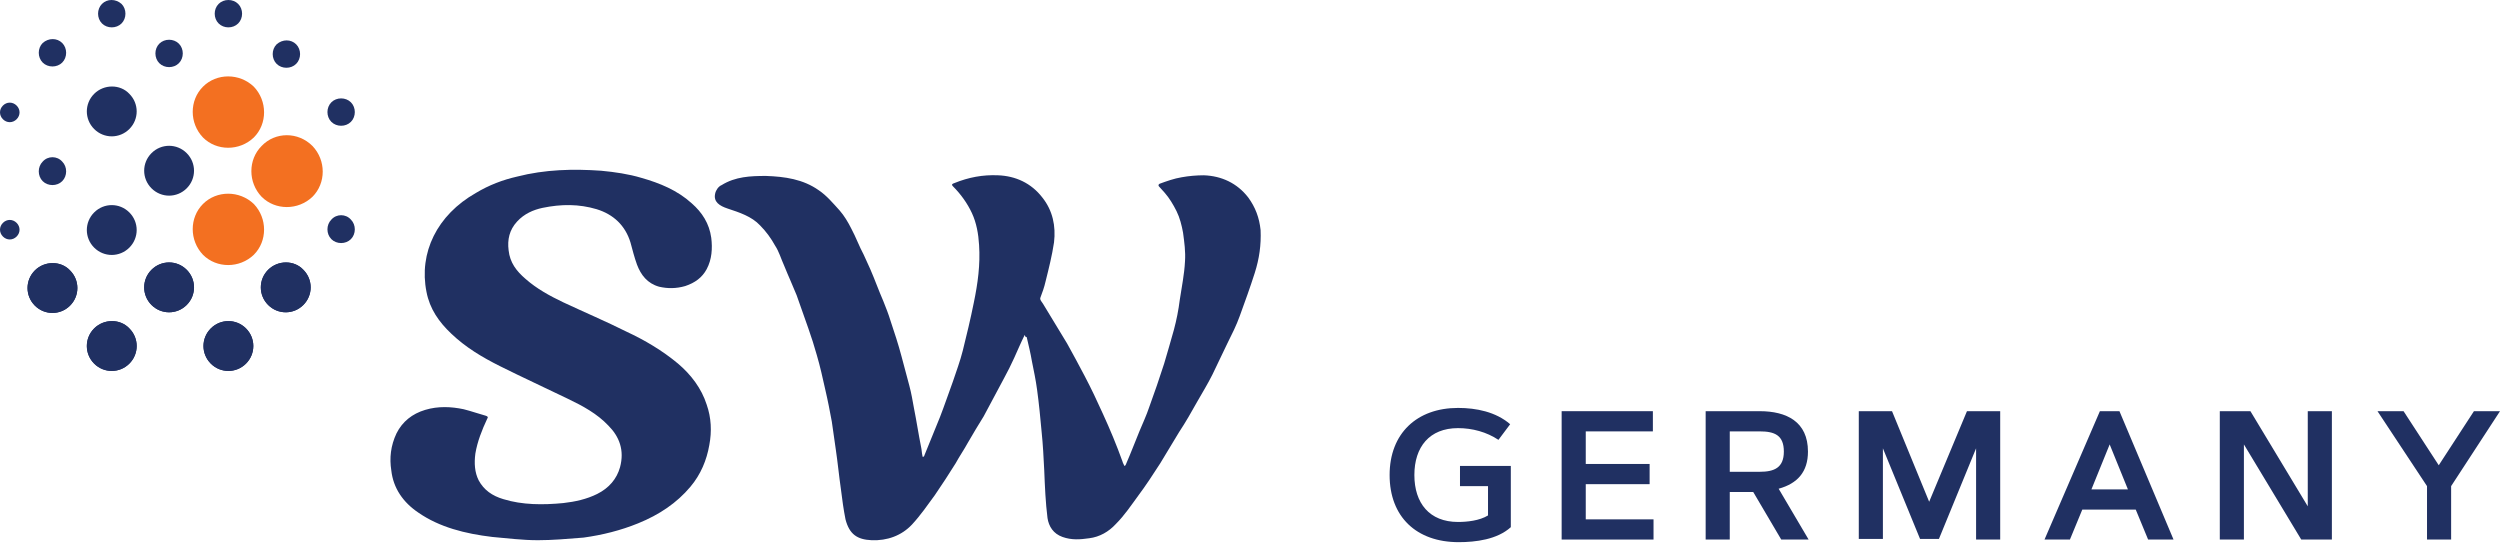
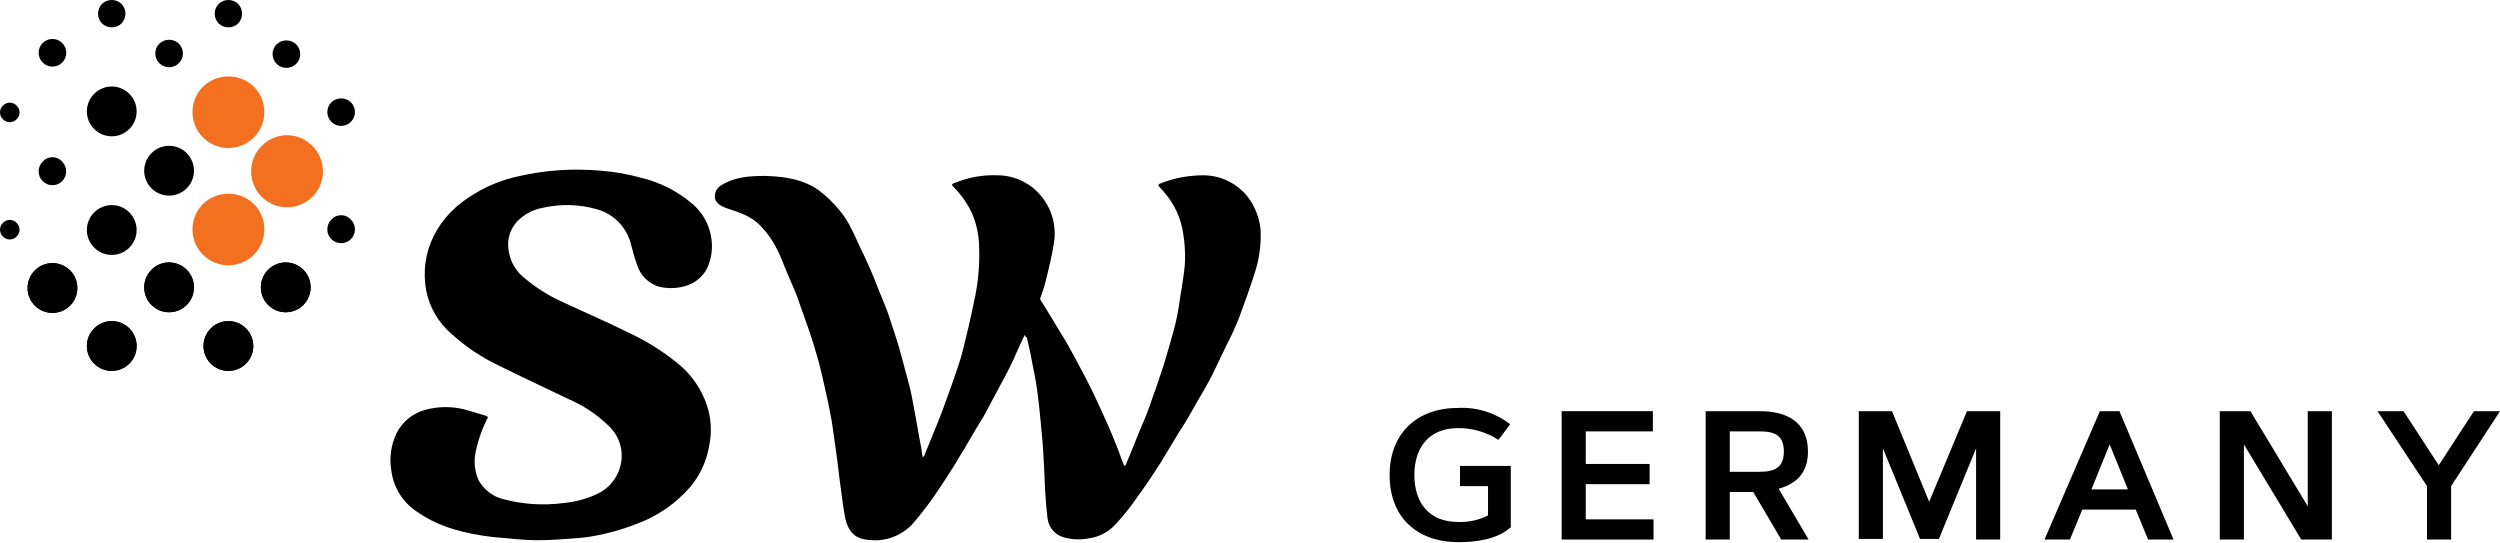
- <svg xmlns="http://www.w3.org/2000/svg" id="Ebene_4" viewBox="0 0 383.65 83.2">
-   <defs>
-     <style>.cls-1{fill:#f37021;}.cls-2{fill:#203062;}</style>
-   </defs>
-   <g>
-     <path class="cls-2" d="m213.25,72.9c0-6.4,4.2-10.3,10.5-10.3,2.8,0,5.8.6,8,2.5l-1.8,2.4c-1.8-1.2-4-1.8-6.2-1.8-4.4,0-6.7,2.9-6.7,7.2s2.3,7.2,6.7,7.2c1.4,0,3.3-.2,4.6-1v-4.5h-4.3v-3.1h7.8v9.4c-2.1,1.9-5.4,2.3-8,2.3-6.5,0-10.6-3.9-10.6-10.3Z" />
-     <path class="cls-2" d="m253.65,63.1v3.1h-10.3v5h9.8v3.1h-9.8v5.4h10.4v3.1h-14.1v-19.7h14Z" />
-     <path class="cls-2" d="m261.75,82.8v-19.7h8.3c4.1,0,7.4,1.6,7.4,6.2,0,3.1-1.6,4.9-4.5,5.7l4.6,7.8h-4.2l-4.3-7.3h-3.6v7.3s-3.7,0-3.7,0Zm3.7-10.4h4.6c2.2,0,3.7-.6,3.7-3.1s-1.4-3.1-3.7-3.1h-4.6v6.2Z" />
-     <path class="cls-2" d="m285.25,63.1h5.1l5.7,13.9,5.8-13.9h5.1v19.7h-3.7v-14l-5.7,13.9h-2.9l-5.7-13.9v13.9h-3.7v-19.6h0Z" />
-     <path class="cls-2" d="m322.25,63.1h3l8.3,19.7h-3.9l-1.9-4.6h-8.2l-1.9,4.6h-3.9l8.5-19.7Zm-1.3,12h5.6l-2.8-6.9-2.8,6.9Z" />
-     <path class="cls-2" d="m345.35,63.1l8.8,14.6v-14.6h3.7v19.7h-4.7l-8.8-14.6v14.6h-3.7v-19.7h4.7Z" />
-     <path class="cls-2" d="m364.85,63.1h4l5.4,8.3,5.4-8.3h4l-7.5,11.5v8.2h-3.7v-8.2l-7.6-11.5Z" />
-   </g>
-   <g>
-     <path class="cls-2" d="m.45,34.2c-.6.6-.6,1.5,0,2.1.6.6,1.5.6,2.1,0,.6-.6.6-1.5,0-2.1-.6-.6-1.5-.6-2.1,0" />
-     <path class="cls-1" d="m31.15,13.3c-2.1,2.1-2.1,5.6,0,7.8,2.1,2.1,5.6,2.1,7.8,0,2.1-2.1,2.1-5.6,0-7.8-2.2-2.1-5.7-2.1-7.8,0" />
-     <path class="cls-2" d="m14.45,50.4c-1.5,1.5-1.5,3.9,0,5.4s3.9,1.5,5.4,0,1.5-3.9,0-5.4c-1.4-1.5-3.9-1.5-5.4,0" />
-     <path class="cls-2" d="m14.45,50.4c-1.5,1.5-1.5,3.9,0,5.4s3.9,1.5,5.4,0,1.5-3.9,0-5.4c-1.4-1.5-3.9-1.5-5.4,0" />
-     <path class="cls-2" d="m6.55,6.6c-.8.8-.8,2.2,0,3s2.2.8,3,0,.8-2.2,0-3-2.1-.8-3,0" />
-     <path class="cls-2" d="m15.65.6c-.8.8-.8,2.2,0,3,.8.8,2.2.8,3,0,.8-.8.8-2.2,0-3-.9-.8-2.2-.8-3,0" />
-     <path class="cls-2" d="m24.45,6.7c-.8.8-.8,2.2,0,3s2.2.8,3,0,.8-2.2,0-3c-.8-.8-2.2-.8-3,0" />
-     <path class="cls-2" d="m50.85,33.7c-.8.8-.8,2.2,0,3s2.2.8,3,0,.8-2.2,0-3c-.8-.9-2.2-.9-3,0" />
-     <path class="cls-1" d="m31.15,31.3c-2.1,2.1-2.1,5.6,0,7.8,2.1,2.1,5.6,2.1,7.8,0,2.1-2.1,2.1-5.6,0-7.8-2.2-2.1-5.7-2.1-7.8,0" />
-     <path class="cls-1" d="m40.15,22.4c-2.1,2.1-2.1,5.6,0,7.8,2.1,2.1,5.6,2.1,7.8,0,2.1-2.1,2.1-5.6,0-7.8-2.2-2.2-5.7-2.2-7.8,0" />
-     <path class="cls-2" d="m14.45,32.6c-1.5,1.5-1.5,3.9,0,5.4s3.9,1.5,5.4,0,1.5-3.9,0-5.4c-1.5-1.5-3.9-1.5-5.4,0" />
-     <path class="cls-2" d="m32.35,50.4c-1.5,1.5-1.5,3.9,0,5.4s3.9,1.5,5.4,0,1.5-3.9,0-5.4-3.9-1.5-5.4,0" />
-     <path class="cls-2" d="m41.15,41.4c-1.5,1.5-1.5,3.9,0,5.4s3.9,1.5,5.4,0,1.5-3.9,0-5.4c-1.4-1.5-3.9-1.5-5.4,0" />
-     <path class="cls-2" d="m23.25,41.4c-1.5,1.5-1.5,3.9,0,5.4s3.9,1.5,5.4,0,1.5-3.9,0-5.4-3.9-1.5-5.4,0" />
-     <path class="cls-2" d="m23.25,23.5c-1.5,1.5-1.5,3.9,0,5.4s3.9,1.5,5.4,0,1.5-3.9,0-5.4-3.9-1.5-5.4,0" />
-     <path class="cls-2" d="m5.35,41.5c-1.5,1.5-1.5,3.9,0,5.4s3.9,1.5,5.4,0,1.5-3.9,0-5.4c-1.4-1.5-3.9-1.5-5.4,0" />
-     <path class="cls-2" d="m14.45,14.4c-1.5,1.5-1.5,3.9,0,5.4s3.9,1.5,5.4,0,1.5-3.9,0-5.4c-1.4-1.5-3.9-1.5-5.4,0" />
-     <path class="cls-2" d="m.45,16.2c-.6.6-.6,1.5,0,2.1.6.6,1.5.6,2.1,0,.6-.6.6-1.5,0-2.1-.6-.6-1.5-.6-2.1,0" />
-     <path class="cls-2" d="m6.55,24.8c-.8.8-.8,2.2,0,3s2.2.8,3,0,.8-2.2,0-3c-.8-.9-2.2-.9-3,0" />
-     <path class="cls-2" d="m50.85,15.7c-.8.8-.8,2.2,0,3,.8.8,2.2.8,3,0s.8-2.2,0-3c-.8-.8-2.2-.8-3,0" />
-     <path class="cls-2" d="m42.45,6.8c-.8.8-.8,2.2,0,3s2.2.8,3,0,.8-2.2,0-3c-.8-.8-2.1-.8-3,0" />
-     <path class="cls-2" d="m33.55.6c-.8.8-.8,2.2,0,3,.8.8,2.2.8,3,0,.8-.8.8-2.2,0-3-.8-.8-2.2-.8-3,0" />
-     <path class="cls-2" d="m32.35,50.4c-1.5,1.5-1.5,3.9,0,5.4s3.9,1.5,5.4,0,1.5-3.9,0-5.4-3.9-1.5-5.4,0" />
-     <path class="cls-2" d="m41.15,41.4c-1.5,1.5-1.5,3.9,0,5.4s3.9,1.5,5.4,0,1.5-3.9,0-5.4c-1.4-1.5-3.9-1.5-5.4,0" />
-     <path class="cls-2" d="m23.25,41.4c-1.5,1.5-1.5,3.9,0,5.4s3.9,1.5,5.4,0,1.5-3.9,0-5.4-3.9-1.5-5.4,0" />
-     <path class="cls-2" d="m5.35,41.5c-1.5,1.5-1.5,3.9,0,5.4s3.9,1.5,5.4,0,1.5-3.9,0-5.4c-1.4-1.5-3.9-1.5-5.4,0" />
-     <path class="cls-2" d="m157.25,51.4c-.6,1.2-1.1,2.4-1.6,3.5s-1,2.1-1.6,3.2c-1,1.9-2.1,3.9-3.1,5.8-.8,1.3-1.6,2.6-2.4,4-.6,1.1-1.3,2.1-1.9,3.2-1,1.6-2.1,3.3-3.2,4.9-1.1,1.5-2.2,3.1-3.5,4.5-1.6,1.7-3.8,2.5-6.2,2.4-2.2-.1-3.4-.9-4-3.2-.3-1.5-.5-3-.7-4.6-.3-2.1-.5-4.2-.8-6.2-.2-1.4-.4-2.8-.6-4.2-.3-1.6-.6-3.2-1-4.9-.4-1.8-.8-3.6-1.3-5.3-.4-1.4-.8-2.7-1.3-4.1-.6-1.7-1.2-3.4-1.8-5.1-.6-1.5-1.3-3-1.9-4.5-.5-1.1-.8-2.2-1.4-3.1-.6-1.1-1.4-2.2-2.3-3.1-1.3-1.4-3.2-2-5-2.6-1.2-.4-2.2-1-1.9-2.3.1-.5.5-1.1,1-1.3,2.1-1.3,4.4-1.4,6.8-1.4,2.9.1,5.7.5,8.1,2.2,1.2.8,2.2,2,3.2,3.1.7.8,1.3,1.8,1.8,2.8.7,1.3,1.2,2.7,1.9,4,.3.7.7,1.5,1,2.2.7,1.6,1.3,3.3,2,4.9.4,1,.8,2,1.1,3,.6,1.8,1.2,3.6,1.7,5.5.4,1.5.8,3,1.2,4.5.3,1.1.5,2.3.7,3.4.4,2,.7,4,1.1,6,.1.4.1.9.2,1.3,0,.1,0,.2.1.2s.2-.1.2-.2c.8-2,1.6-3.9,2.4-5.9.7-1.8,1.3-3.6,2-5.5.5-1.5,1.1-3.1,1.5-4.7.6-2.4,1.2-4.9,1.7-7.4.6-2.9,1-5.8.8-8.8-.1-1.7-.4-3.4-1.1-4.9-.7-1.5-1.7-2.9-2.9-4.1-.3-.3-.1-.4.2-.5,2.2-.9,4.4-1.3,6.7-1.2,2.7.1,5.1,1.2,6.8,3.4,1.6,2,2.1,4.4,1.8,6.9-.3,2-.8,4-1.3,6-.2.9-.5,1.7-.8,2.5-.1.3.2.6.4.9,1.2,2,2.5,4.1,3.7,6.1.9,1.6,1.8,3.3,2.7,5,1,1.9,1.9,3.8,2.8,5.8,1.1,2.4,2.1,4.8,3,7.3,0,.1.3.7.3.7.1,0,.2-.1.3-.4.7-1.6,1.3-3.2,2-4.9.5-1.2,1.1-2.5,1.5-3.7.8-2.2,1.6-4.5,2.3-6.7.5-1.7,1-3.4,1.5-5.2.4-1.5.7-3,.9-4.6.3-2,.7-3.9.8-5.9.1-1.5-.1-2.9-.3-4.4-.2-1.1-.5-2.3-1-3.3s-1.1-2-1.8-2.8c-.3-.3-.6-.7-.9-1-.1-.1-.1-.3.1-.4,1.1-.4,2.2-.8,3.4-1,1.1-.2,2.3-.3,3.4-.3,2.7.1,5.1,1.2,6.8,3.4,1.1,1.5,1.7,3.1,1.9,5,.1,2.3-.2,4.4-.9,6.6-.7,2.2-1.5,4.4-2.3,6.6-.5,1.4-1.2,2.8-1.9,4.2-.8,1.6-1.5,3.2-2.3,4.8-.7,1.4-1.5,2.7-2.3,4.1-.9,1.6-1.8,3.2-2.8,4.7-1,1.6-1.9,3.2-2.9,4.8-1.1,1.7-2.2,3.4-3.4,5-1.1,1.5-2.1,3-3.4,4.3-1.1,1.2-2.5,2-4.1,2.2-1.4.2-2.7.3-4.1-.2-1.4-.5-2.1-1.6-2.3-2.9-.3-2.4-.4-4.8-.5-7.3-.1-2-.2-4-.4-5.9-.2-2.2-.4-4.3-.7-6.5-.2-1.5-.5-2.9-.8-4.4-.2-1.2-.5-2.4-.8-3.7-.1.1-.2,0-.3-.3" />
-     <path class="cls-2" d="m82.55,82.9c-2.4,0-4.7-.3-7-.5-4.2-.5-8.1-1.5-11.3-3.7-2.4-1.6-3.9-3.8-4.2-6.5-.3-1.9-.1-3.8.8-5.7.9-1.8,2.4-3,4.4-3.6s4-.5,5.9-.1c1.2.3,2.3.7,3.4,1,.3.1.4.2.2.5-.8,1.7-1.5,3.5-1.8,5.3-.2,1.5-.1,2.9.5,4.1.8,1.5,2.1,2.4,3.8,2.9,2.9.9,6.1.9,9.2.6,1.8-.2,3.6-.6,5.2-1.4,1.8-.9,3-2.3,3.5-4.1.7-2.6-.1-4.7-1.8-6.4-1.7-1.8-3.9-3-6.2-4.1-3.5-1.7-7-3.3-10.4-5-2.8-1.4-5.3-2.9-7.5-5-1.9-1.8-3.3-3.8-3.8-6.4-1.2-6,1.6-11.8,7.6-15.2,2-1.2,4.1-2,6.3-2.5,4.3-1.1,8.6-1.2,12.9-.9,2.1.2,4.2.5,6.2,1.1,2.8.8,5.5,1.9,7.7,3.9,1.6,1.4,2.7,3.1,3,5.3.2,1.6.1,3.3-.7,4.8-.7,1.3-1.8,2.1-3.3,2.6-1.4.4-2.7.4-4,.1-1.8-.5-2.8-1.8-3.4-3.4-.4-1.1-.7-2.3-1-3.4-.8-2.6-2.6-4.3-5.2-5.1-2.7-.8-5.4-.8-8.3-.2-1.4.3-2.8.9-3.9,2.1-1.2,1.3-1.5,2.8-1.3,4.4.2,1.9,1.2,3.2,2.6,4.4,1.7,1.5,3.7,2.6,5.8,3.6,3.2,1.5,6.5,2.9,9.7,4.5,2.8,1.3,5.5,2.9,7.9,4.9,2,1.7,3.6,3.8,4.4,6.3.7,2,.8,4.1.4,6.2-.4,2.3-1.3,4.5-2.9,6.4-2.1,2.5-4.8,4.3-8,5.6-2.7,1.1-5.5,1.8-8.4,2.2-2.5.2-4.8.4-7,.4" />
+ <svg xmlns="http://www.w3.org/2000/svg" viewBox="0 0 383.65 83.2">
+   <g transform="translate(0.05)">
+     <path class="a" d="M213.2,72.9c0-6.4,4.2-10.3,10.5-10.3a12.126,12.126,0,0,1,8,2.5l-1.8,2.4a11.229,11.229,0,0,0-6.2-1.8c-4.4,0-6.7,2.9-6.7,7.2s2.3,7.2,6.7,7.2a9.348,9.348,0,0,0,4.6-1V74.6H224V71.5h7.8v9.4c-2.1,1.9-5.4,2.3-8,2.3C217.3,83.2,213.2,79.3,213.2,72.9Z" />
+     <path class="a" d="M253.6,63.1v3.1H243.3v5h9.8v3.1h-9.8v5.4h10.4v3.1H239.6V63.1Z" />
+     <path class="a" d="M261.7,82.8V63.1H270c4.1,0,7.4,1.6,7.4,6.2,0,3.1-1.6,4.9-4.5,5.7l4.6,7.8h-4.2L269,75.5h-3.6v7.3h-3.7Zm3.7-10.4H270c2.2,0,3.7-.6,3.7-3.1s-1.4-3.1-3.7-3.1h-4.6Z" />
+     <path class="a" d="M285.2,63.1h5.1L296,77l5.8-13.9h5.1V82.8h-3.7v-14l-5.7,13.9h-2.9l-5.7-13.9V82.7h-3.7V63.1Z" />
+     <path class="a" d="M322.2,63.1h3l8.3,19.7h-3.9l-1.9-4.6h-8.2l-1.9,4.6h-3.9Zm-1.3,12h5.6l-2.8-6.9Z" />
+     <path class="a" d="M345.3,63.1l8.8,14.6V63.1h3.7V82.8h-4.7l-8.8-14.6V82.8h-3.7V63.1Z" />
+     <path class="a" d="M364.8,63.1h4l5.4,8.3,5.4-8.3h4l-7.5,11.5v8.2h-3.7V74.6Z" />
+     <path class="a" d="M.4,34.2a1.45,1.45,0,0,0,0,2.1,1.45,1.45,0,0,0,2.1,0,1.45,1.45,0,0,0,0-2.1,1.45,1.45,0,0,0-2.1,0" />
+     <path class="b" fill="#f37021" d="M31.1,13.3a5.515,5.515,0,1,0,7.8,0,5.616,5.616,0,0,0-7.8,0" />
+     <path class="a" d="M14.4,50.4a3.818,3.818,0,1,0,5.4,0,3.8,3.8,0,0,0-5.4,0" />
+     <path class="a" d="M14.4,50.4a3.818,3.818,0,1,0,5.4,0,3.8,3.8,0,0,0-5.4,0" />
+     <path class="a" d="M6.5,6.6a2.121,2.121,0,0,0,3,3,2.121,2.121,0,0,0-3-3" />
+     <path class="a" d="M15.6.6a2.175,2.175,0,0,0,0,3,2.175,2.175,0,0,0,3,0,2.175,2.175,0,0,0,0-3,2.174,2.174,0,0,0-3,0" />
+     <path class="a" d="M24.4,6.7a2.121,2.121,0,1,0,3,0,2.175,2.175,0,0,0-3,0" />
+     <path class="a" d="M50.8,33.7a2.121,2.121,0,1,0,3,0,2,2,0,0,0-3,0" />
+     <path class="b" fill="#f37021" d="M31.1,31.3a5.515,5.515,0,1,0,7.8,0,5.616,5.616,0,0,0-7.8,0" />
+     <path class="b" fill="#f37021" d="M40.1,22.4a5.515,5.515,0,1,0,7.8,0,5.434,5.434,0,0,0-7.8,0" />
+     <path class="a" d="M14.4,32.6a3.818,3.818,0,1,0,5.4,0,3.8,3.8,0,0,0-5.4,0" />
+     <path class="a" d="M32.3,50.4a3.818,3.818,0,1,0,5.4,0,3.8,3.8,0,0,0-5.4,0" />
+     <path class="a" d="M41.1,41.4a3.818,3.818,0,1,0,5.4,0,3.8,3.8,0,0,0-5.4,0" />
+     <path class="a" d="M23.2,41.4a3.818,3.818,0,1,0,5.4,0,3.8,3.8,0,0,0-5.4,0" />
+     <path class="a" d="M23.2,23.5a3.818,3.818,0,1,0,5.4,0,3.8,3.8,0,0,0-5.4,0" />
+     <path class="a" d="M5.3,41.5a3.818,3.818,0,1,0,5.4,0,3.8,3.8,0,0,0-5.4,0" />
+     <path class="a" d="M14.4,14.4a3.818,3.818,0,1,0,5.4,0,3.8,3.8,0,0,0-5.4,0" />
+     <path class="a" d="M.4,16.2a1.45,1.45,0,0,0,0,2.1,1.45,1.45,0,0,0,2.1,0,1.45,1.45,0,0,0,0-2.1,1.45,1.45,0,0,0-2.1,0" />
+     <path class="a" d="M6.5,24.8a2.121,2.121,0,0,0,3,3,2.175,2.175,0,0,0,0-3,2,2,0,0,0-3,0" />
+     <path class="a" d="M50.8,15.7a2.121,2.121,0,1,0,3,0,2.175,2.175,0,0,0-3,0" />
+     <path class="a" d="M42.4,6.8a2.121,2.121,0,1,0,3,0,2.175,2.175,0,0,0-3,0" />
+     <path class="a" d="M33.5.6a2.175,2.175,0,0,0,0,3,2.175,2.175,0,0,0,3,0,2.175,2.175,0,0,0,0-3,2.175,2.175,0,0,0-3,0" />
+     <path class="a" d="M32.3,50.4a3.818,3.818,0,1,0,5.4,0,3.8,3.8,0,0,0-5.4,0" />
+     <path class="a" d="M41.1,41.4a3.818,3.818,0,1,0,5.4,0,3.8,3.8,0,0,0-5.4,0" />
+     <path class="a" d="M23.2,41.4a3.818,3.818,0,1,0,5.4,0,3.8,3.8,0,0,0-5.4,0" />
+     <path class="a" d="M5.3,41.5a3.818,3.818,0,1,0,5.4,0,3.8,3.8,0,0,0-5.4,0" />
+     <path class="a" d="M157.2,51.4c-.6,1.2-1.1,2.4-1.6,3.5s-1,2.1-1.6,3.2c-1,1.9-2.1,3.9-3.1,5.8-.8,1.3-1.6,2.6-2.4,4-.6,1.1-1.3,2.1-1.9,3.2-1,1.6-2.1,3.3-3.2,4.9a49.448,49.448,0,0,1-3.5,4.5,7.857,7.857,0,0,1-6.2,2.4c-2.2-.1-3.4-.9-4-3.2-.3-1.5-.5-3-.7-4.6-.3-2.1-.5-4.2-.8-6.2l-.6-4.2c-.3-1.6-.6-3.2-1-4.9-.4-1.8-.8-3.6-1.3-5.3-.4-1.4-.8-2.7-1.3-4.1l-1.8-5.1c-.6-1.5-1.3-3-1.9-4.5a22.246,22.246,0,0,0-1.4-3.1,13.86,13.86,0,0,0-2.3-3.1c-1.3-1.4-3.2-2-5-2.6-1.2-.4-2.2-1-1.9-2.3a1.887,1.887,0,0,1,1-1.3c2.1-1.3,4.4-1.4,6.8-1.4,2.9.1,5.7.5,8.1,2.2a18.723,18.723,0,0,1,3.2,3.1,13.412,13.412,0,0,1,1.8,2.8c.7,1.3,1.2,2.7,1.9,4,.3.7.7,1.5,1,2.2.7,1.6,1.3,3.3,2,4.9.4,1,.8,2,1.1,3,.6,1.8,1.2,3.6,1.7,5.5l1.2,4.5c.3,1.1.5,2.3.7,3.4.4,2,.7,4,1.1,6,.1.4.1.9.2,1.3,0,.1,0,.2.1.2a.215.215,0,0,0,.2-.2c.8-2,1.6-3.9,2.4-5.9.7-1.8,1.3-3.6,2-5.5.5-1.5,1.1-3.1,1.5-4.7.6-2.4,1.2-4.9,1.7-7.4a32.451,32.451,0,0,0,.8-8.8,13.477,13.477,0,0,0-1.1-4.9,14.567,14.567,0,0,0-2.9-4.1c-.3-.3-.1-.4.2-.5a15.6,15.6,0,0,1,6.7-1.2,8.721,8.721,0,0,1,6.8,3.4,9,9,0,0,1,1.8,6.9c-.3,2-.8,4-1.3,6a18.285,18.285,0,0,1-.8,2.5c-.1.3.2.6.4.9,1.2,2,2.5,4.1,3.7,6.1.9,1.6,1.8,3.3,2.7,5,1,1.9,1.9,3.8,2.8,5.8,1.1,2.4,2.1,4.8,3,7.3a4.875,4.875,0,0,0,.3.7c.1,0,.2-.1.3-.4.7-1.6,1.3-3.2,2-4.9.5-1.2,1.1-2.5,1.5-3.7.8-2.2,1.6-4.5,2.3-6.7.5-1.7,1-3.4,1.5-5.2A34.024,34.024,0,0,0,181,46c.3-2,.7-3.9.8-5.9a21.717,21.717,0,0,0-.3-4.4,12.6,12.6,0,0,0-1-3.3,13.412,13.412,0,0,0-1.8-2.8c-.3-.3-.6-.7-.9-1a.247.247,0,0,1,.1-.4,19.063,19.063,0,0,1,3.4-1,19.529,19.529,0,0,1,3.4-.3,8.721,8.721,0,0,1,6.8,3.4,9.881,9.881,0,0,1,1.9,5,18.5,18.5,0,0,1-.9,6.6c-.7,2.2-1.5,4.4-2.3,6.6a38.9,38.9,0,0,1-1.9,4.2c-.8,1.6-1.5,3.2-2.3,4.8-.7,1.4-1.5,2.7-2.3,4.1-.9,1.6-1.8,3.2-2.8,4.7-1,1.6-1.9,3.2-2.9,4.8-1.1,1.7-2.2,3.4-3.4,5a35.709,35.709,0,0,1-3.4,4.3,6.667,6.667,0,0,1-4.1,2.2,8.164,8.164,0,0,1-4.1-.2,3.445,3.445,0,0,1-2.3-2.9c-.3-2.4-.4-4.8-.5-7.3-.1-2-.2-4-.4-5.9-.2-2.2-.4-4.3-.7-6.5-.2-1.5-.5-2.9-.8-4.4-.2-1.2-.5-2.4-.8-3.7q-.15.15-.3-.3" />
+     <path class="a" d="M82.5,82.9c-2.4,0-4.7-.3-7-.5-4.2-.5-8.1-1.5-11.3-3.7A8.9,8.9,0,0,1,60,72.2a9.512,9.512,0,0,1,.8-5.7,6.932,6.932,0,0,1,4.4-3.6,11.813,11.813,0,0,1,5.9-.1c1.2.3,2.3.7,3.4,1,.3.1.4.2.2.5a20.749,20.749,0,0,0-1.8,5.3,7,7,0,0,0,.5,4.1,5.93,5.93,0,0,0,3.8,2.9,23.631,23.631,0,0,0,9.2.6,15.429,15.429,0,0,0,5.2-1.4,6.45,6.45,0,0,0,3.5-4.1,6.245,6.245,0,0,0-1.8-6.4,20.3,20.3,0,0,0-6.2-4.1c-3.5-1.7-7-3.3-10.4-5a29.76,29.76,0,0,1-7.5-5,11.756,11.756,0,0,1-3.8-6.4C64.2,38.8,67,33,73,29.6a21.273,21.273,0,0,1,6.3-2.5,40.172,40.172,0,0,1,12.9-.9,32.209,32.209,0,0,1,6.2,1.1,18.761,18.761,0,0,1,7.7,3.9,8.391,8.391,0,0,1,3,5.3,8,8,0,0,1-.7,4.8,5.445,5.445,0,0,1-3.3,2.6,7.781,7.781,0,0,1-4,.1,5.043,5.043,0,0,1-3.4-3.4c-.4-1.1-.7-2.3-1-3.4a7.424,7.424,0,0,0-5.2-5.1,16.62,16.62,0,0,0-8.3-.2A7.167,7.167,0,0,0,79.3,34,5.181,5.181,0,0,0,78,38.4a6.528,6.528,0,0,0,2.6,4.4,24.55,24.55,0,0,0,5.8,3.6c3.2,1.5,6.5,2.9,9.7,4.5a35.9,35.9,0,0,1,7.9,4.9,13.921,13.921,0,0,1,4.4,6.3,11.86,11.86,0,0,1,.4,6.2,13.314,13.314,0,0,1-2.9,6.4,19.993,19.993,0,0,1-8,5.6,34.668,34.668,0,0,1-8.4,2.2c-2.5.2-4.8.4-7,.4" />
  </g>
</svg>
